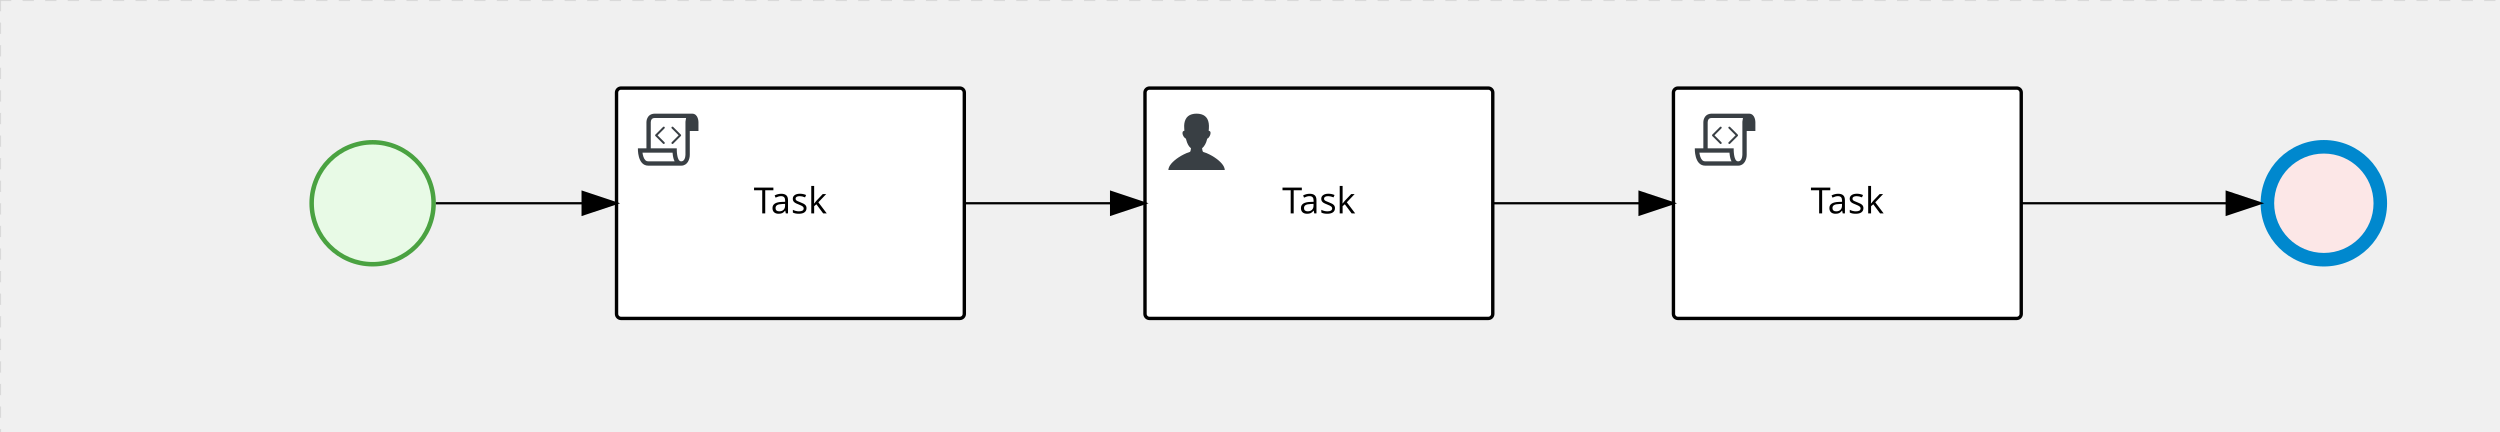
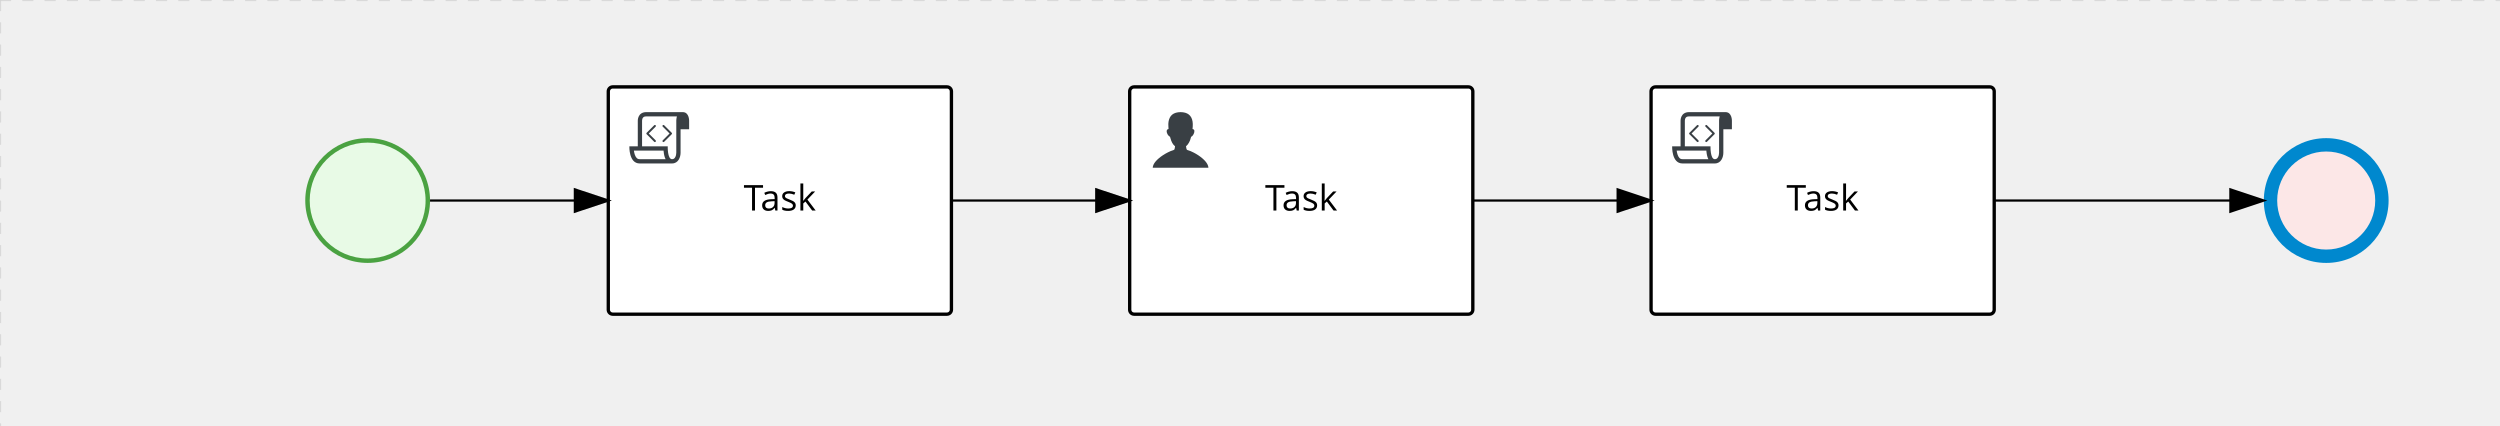
- <svg xmlns="http://www.w3.org/2000/svg" version="1.1" width="1107" height="191" viewBox="0 0 1107 191">
+ <svg xmlns="http://www.w3.org/2000/svg" version="1.1" width="1122" height="191" viewBox="0 0 1122 191">
  <defs />
  <g transform="matrix(1,0,0,1,0,0)">
    <g>
      <g>
        <g>
          <path fill="none" stroke="#d3d3d3" paint-order="fill stroke markers" d=" M 0 0 L 1200 0" stroke-miterlimit="10" stroke-opacity="0.8" stroke-dasharray="5" />
        </g>
        <g>
          <path fill="none" stroke="#d3d3d3" paint-order="fill stroke markers" d=" M 0 0 L 0 800" stroke-miterlimit="10" stroke-opacity="0.8" stroke-dasharray="5" />
        </g>
      </g>
      <g id="_91B0C1BA-27B2-4492-ABA4-BEACFFDA74CE" bpmn2nodeid="_91B0C1BA-27B2-4492-ABA4-BEACFFDA74CE" transform="matrix(1,0,0,1,507,39)">
        <g>
          <path fill="none" stroke="none" />
        </g>
        <g transform="matrix(1,0,0,1,0,0)">
          <path fill="#ffffff" stroke="none" id="_91B0C1BA-27B2-4492-ABA4-BEACFFDA74CE?shapeType=BACKGROUND" paint-order="stroke fill markers" d=" M 2 0 L 152 0 L 152 0 A 2 2 0 0 1 154 2 L 154 100 L 154 100 A 2 2 0 0 1 152 102 L 2 102 L 2 102 A 2 2 0 0 1 0 100 L 0 2 L 0 2 A 2 2 0 0 1 2 0 Z" />
        </g>
        <g transform="matrix(1,0,0,1,0,0)">
          <path fill="none" stroke="#000000" id="_91B0C1BA-27B2-4492-ABA4-BEACFFDA74CE?shapeType=BORDER&amp;renderType=STROKE" paint-order="fill stroke markers" d=" M 2 0 L 152 0 L 152 0 A 2 2 0 0 1 154 2 L 154 100 L 154 100 A 2 2 0 0 1 152 102 L 2 102 L 2 102 A 2 2 0 0 1 0 100 L 0 2 L 0 2 A 2 2 0 0 1 2 0 Z" stroke-miterlimit="10" stroke-width="1.5" stroke-dasharray="" />
        </g>
        <g>
          <g transform="matrix(0.06,0,0,0.06,9.4,9.4)">
            <g transform="matrix(1,0,0,1,0,0)">
              <path fill="#393f44" stroke="none" id="_91B0C1BA-27B2-4492-ABA4-BEACFFDA74CEundefined" paint-order="stroke fill markers" d=" M 0 0 M 16 445.21 C 16 440.869 18.784 431.129 22.001 424.217 C 35.768 394.64 77.283 359.28 129 333.084 C 144.516 325.224 157.347 319.964 167.807 317.174 C 171.932 316.074 175.729 314.414 176.525 313.363 C 178.894 310.234 180.914 302.908 181.727 294.5 L 182.5 286.5 L 178.507 283.455 C 166.303 274.146 154.284 251.678 148.04 226.5 C 145.611 216.707 145.056 215.462 142.984 215.158 C 141.703 214.97 138.083 212.243 134.939 209.099 C 123.233 197.393 116.891 177.376 121.44 166.49 C 123.002 162.751 128.155 159.01 131.75 159.004 C 134.448 159 134.471 158.603 132.914 138.788 C 130.927 113.496 134.279 92.265 143.132 74.076 C 152.232 55.38 167.569 42.882 189.049 36.66 C 210.203 30.532 237.797 30.532 258.951 36.66 C 300.042 48.563 318.958 83.806 314.955 141 C 314.32 150.075 313.624 157.788 313.409 158.14 C 313.194 158.493 314.575 159.073 316.479 159.43 C 328.929 161.766 330.986 177.018 321.496 196.621 C 316.903 206.109 309.357 214.508 304.817 215.185 C 303.023 215.453 302.293 217.146 299.943 226.5 C 296.659 239.567 294.474 245.305 287.948 257.995 C 282.491 268.606 273.035 281.109 268.108 284.229 L 264.871 286.278 L 265.518 292.889 C 266.345 301.33 268.639 309.871 270.877 312.837 C 272.067 314.415 275.002 315.79 280.063 317.139 C 291.069 320.075 303.617 325.274 321 334.102 C 369.815 358.891 410.848 393.758 425.032 422.5 C 429.07 430.682 432 440.232 432 445.21 L 432 448 L 224 448 L 16 448 L 16 445.21 Z" />
            </g>
          </g>
        </g>
        <g transform="matrix(1,0,0,1,4.04,13.68)">
          <g transform="matrix(0.04,0,0,0.04,63.36,69.12)">
            <g transform="matrix(1,0,0,1,0,0)">
              <path fill="none" stroke="none" />
            </g>
            <g transform="matrix(1,0,0,1,0,0)">
              <path fill="none" stroke="none" />
            </g>
          </g>
        </g>
        <g transform="matrix(1,0,0,1,60.75,43.5)">
          <text fill="#000000" stroke="none" font-family="Open Sans" font-size="12pt" font-style="normal" font-weight="normal" text-decoration="normal" x="16.25" y="12" text-anchor="middle" dominant-baseline="alphabetic">Task</text>
        </g>
      </g>
      <g id="_4579DC6A-E5BF-4236-8DB6-E0AD760629E2" bpmn2nodeid="_4579DC6A-E5BF-4236-8DB6-E0AD760629E2" transform="matrix(1,0,0,1,137,62)">
        <g>
          <path fill="none" stroke="none" />
        </g>
        <g transform="matrix(0.125,0,0,0.125,0,0)">
          <g transform="matrix(1,0,0,1,0,0)">
            <path fill="#e8fae6" stroke="none" id="_4579DC6A-E5BF-4236-8DB6-E0AD760629E2?shapeType=BACKGROUND" paint-order="stroke fill markers" d=" M 0 0 M 444 224 C 444 263.9 434.2 300.8 414.4 334.5 C 394.7 368.2 368 394.9 334.4 414.5 C 300.8 434.1 263.9 444 224 444 C 184.1 444 147.2 434.2 113.5 414.4 C 79.8 394.7 53.1 368 33.5 334.4 C 13.9 300.8 4 263.9 4 224 C 4 184.1 13.8 147.2 33.6 113.5 C 53.4 79.8 80.1 53.1 113.6 33.5 C 147.1 13.9 184.1 4 224 4 C 263.9 4 300.8 13.8 334.5 33.6 C 368.2 53.4 394.9 80.1 414.5 113.6 C 434.1 147.1 444 184.1 444 224 Z" />
          </g>
          <g>
            <g transform="matrix(1,0,0,1,0,0)">
              <g transform="matrix(1,0,0,1,0,0)">
                <path fill="#4aa241" stroke="none" id="_4579DC6A-E5BF-4236-8DB6-E0AD760629E2?shapeType=BORDER&amp;renderType=FILL" paint-order="stroke fill markers" d=" M 0 0 M 224 0 C 100.3 0 0 100.3 0 224 C 0 347.7 100.3 448 224 448 C 347.7 448 448 347.7 448 224 C 448 100.3 347.7 0 224 0 Z M 0 0 M 224 432 C 109.1 432 16 338.9 16 224 C 16 109.1 109.1 16 224 16 C 338.9 16 432 109.1 432 224 C 432 338.9 338.9 432 224 432 Z" />
              </g>
            </g>
          </g>
        </g>
        <g transform="matrix(1,0,0,1,28,61)" />
      </g>
      <g id="_6394A1AA-215F-4879-995A-BE8D3DB78D55" bpmn2nodeid="_6394A1AA-215F-4879-995A-BE8D3DB78D55" transform="matrix(1,0,0,1,741,39)">
        <g>
          <path fill="none" stroke="none" />
        </g>
        <g transform="matrix(1,0,0,1,0,0)">
          <path fill="#ffffff" stroke="none" id="_6394A1AA-215F-4879-995A-BE8D3DB78D55?shapeType=BACKGROUND" paint-order="stroke fill markers" d=" M 2 0 L 152 0 L 152 0 A 2 2 0 0 1 154 2 L 154 100 L 154 100 A 2 2 0 0 1 152 102 L 2 102 L 2 102 A 2 2 0 0 1 0 100 L 0 2 L 0 2 A 2 2 0 0 1 2 0 Z" />
        </g>
        <g transform="matrix(1,0,0,1,0,0)">
          <path fill="none" stroke="rgb(0,0,0)" id="_6394A1AA-215F-4879-995A-BE8D3DB78D55?shapeType=BORDER&amp;renderType=STROKE" paint-order="fill stroke markers" d=" M 2 0 L 152 0 L 152 0 A 2 2 0 0 1 154 2 L 154 100 L 154 100 A 2 2 0 0 1 152 102 L 2 102 L 2 102 A 2 2 0 0 1 0 100 L 0 2 L 0 2 A 2 2 0 0 1 2 0 Z" stroke-miterlimit="10" stroke-width="1.5" stroke-dasharray="" />
        </g>
        <g>
          <g transform="matrix(0.06,0,0,0.06,9.4,9.4)">
            <g transform="matrix(1,0,0,1,0,0)">
              <path fill="#393f44" stroke="none" id="_6394A1AA-215F-4879-995A-BE8D3DB78D55undefined" paint-order="stroke fill markers" d=" M 0 0 M 197.3 130.2 C 194.4 127.3 189.6 127.3 186.7 130.2 L 130.2 186.7 C 127.3 189.6 127.3 194.4 130.2 197.3 L 186.7 253.8 C 188.1 255.3 190.1 256 192 256 C 193.9 256 195.9 255.3 197.3 253.7 C 200.2 250.8 200.2 246 197.3 243.1 L 146.2 192 L 197.3 140.8 C 200.2 137.9 200.2 133.1 197.3 130.2 Z" />
            </g>
            <g transform="matrix(1,0,0,1,0,0)">
              <path fill="#393f44" stroke="none" id="_6394A1AA-215F-4879-995A-BE8D3DB78D55undefined" paint-order="stroke fill markers" d=" M 0 0 M 261.3 130.2 C 258.4 127.3 253.6 127.3 250.7 130.2 C 247.8 133.1 247.8 137.9 250.7 140.8 L 301.8 191.9 L 250.7 243 C 247.8 245.9 247.8 250.7 250.7 253.6 C 252.1 255.3 254.1 256 256 256 C 257.9 256 259.9 255.3 261.3 253.8 L 317.8 197.3 C 320.7 194.4 320.7 189.6 317.8 186.7 L 261.3 130.2 Z" />
            </g>
            <g transform="matrix(1,0,0,1,0,0)">
              <path fill="#393f44" stroke="none" id="_6394A1AA-215F-4879-995A-BE8D3DB78D55undefined" paint-order="stroke fill markers" d=" M 0 0 M 400 32 C 400 32 152.8 32 128 32 C 62 32 64 96 64 96 L 64 288 L 1 288 C 1 288 -4 416 78 416 L 320 416 C 368 416 384 368 384 336 C 384 314.2 384 224.4 384 160 L 448 160 L 448 96 C 448 96 449 32 400 32 Z M 0 0 M 78 383.9 C 68.5 383.9 61.6 381.1 55.5 374.9 C 43.4 362.4 37.5 339.6 34.9 320 L 256.9 320 C 257.1 322.7 257.3 325.4 257.6 328.2 C 260 351.6 264.7 370.1 271.9 383.9 L 78 383.9 L 78 383.9 Z M 0 0 M 352 336 C 352 345.9 349.6 360.3 342.9 371 C 337.2 380.1 330.4 384 320 384 C 285 384 288 288 288 288 L 96 288 L 96 96 L 96 95.9 L 96 95.1 C 96 90.6 97.6 78.3 104.7 71.2 C 106.5 69.4 111.9 64 128 64 L 356.5 64 C 354.4 72.8 352.8 81.8 352.2 89.9 C 352.2 90.5 352.1 91.1 352.1 91.7 C 352.1 92 352.1 92.3 352.1 92.6 C 352 94.8 352 96 352 96 L 352 160 L 352 336 Z" />
            </g>
          </g>
        </g>
        <g transform="matrix(1,0,0,1,60.75,43.5)">
          <text fill="#000000" stroke="none" font-family="Open Sans" font-size="12pt" font-style="normal" font-weight="normal" text-decoration="normal" x="16.25" y="12" text-anchor="middle" dominant-baseline="alphabetic">Task</text>
        </g>
      </g>
      <g id="_0A621266-F62A-434E-9549-39BF67A80AE4" bpmn2nodeid="_0A621266-F62A-434E-9549-39BF67A80AE4" transform="matrix(1,0,0,1,273,39)">
        <g>
          <path fill="none" stroke="none" />
        </g>
        <g transform="matrix(1,0,0,1,0,0)">
          <path fill="#ffffff" stroke="none" id="_0A621266-F62A-434E-9549-39BF67A80AE4?shapeType=BACKGROUND" paint-order="stroke fill markers" d=" M 2 0 L 152 0 L 152 0 A 2 2 0 0 1 154 2 L 154 100 L 154 100 A 2 2 0 0 1 152 102 L 2 102 L 2 102 A 2 2 0 0 1 0 100 L 0 2 L 0 2 A 2 2 0 0 1 2 0 Z" />
        </g>
        <g transform="matrix(1,0,0,1,0,0)">
          <path fill="none" stroke="rgb(0,0,0)" id="_0A621266-F62A-434E-9549-39BF67A80AE4?shapeType=BORDER&amp;renderType=STROKE" paint-order="fill stroke markers" d=" M 2 0 L 152 0 L 152 0 A 2 2 0 0 1 154 2 L 154 100 L 154 100 A 2 2 0 0 1 152 102 L 2 102 L 2 102 A 2 2 0 0 1 0 100 L 0 2 L 0 2 A 2 2 0 0 1 2 0 Z" stroke-miterlimit="10" stroke-width="1.5" stroke-dasharray="" />
        </g>
        <g>
          <g transform="matrix(0.06,0,0,0.06,9.4,9.4)">
            <g transform="matrix(1,0,0,1,0,0)">
              <path fill="#393f44" stroke="none" id="_0A621266-F62A-434E-9549-39BF67A80AE4undefined" paint-order="stroke fill markers" d=" M 0 0 M 197.3 130.2 C 194.4 127.3 189.6 127.3 186.7 130.2 L 130.2 186.7 C 127.3 189.6 127.3 194.4 130.2 197.3 L 186.7 253.8 C 188.1 255.3 190.1 256 192 256 C 193.9 256 195.9 255.3 197.3 253.7 C 200.2 250.8 200.2 246 197.3 243.1 L 146.2 192 L 197.3 140.8 C 200.2 137.9 200.2 133.1 197.3 130.2 Z" />
            </g>
            <g transform="matrix(1,0,0,1,0,0)">
              <path fill="#393f44" stroke="none" id="_0A621266-F62A-434E-9549-39BF67A80AE4undefined" paint-order="stroke fill markers" d=" M 0 0 M 261.3 130.2 C 258.4 127.3 253.6 127.3 250.7 130.2 C 247.8 133.1 247.8 137.9 250.7 140.8 L 301.8 191.9 L 250.7 243 C 247.8 245.9 247.8 250.7 250.7 253.6 C 252.1 255.3 254.1 256 256 256 C 257.9 256 259.9 255.3 261.3 253.8 L 317.8 197.3 C 320.7 194.4 320.7 189.6 317.8 186.7 L 261.3 130.2 Z" />
            </g>
            <g transform="matrix(1,0,0,1,0,0)">
              <path fill="#393f44" stroke="none" id="_0A621266-F62A-434E-9549-39BF67A80AE4undefined" paint-order="stroke fill markers" d=" M 0 0 M 400 32 C 400 32 152.8 32 128 32 C 62 32 64 96 64 96 L 64 288 L 1 288 C 1 288 -4 416 78 416 L 320 416 C 368 416 384 368 384 336 C 384 314.2 384 224.4 384 160 L 448 160 L 448 96 C 448 96 449 32 400 32 Z M 0 0 M 78 383.9 C 68.5 383.9 61.6 381.1 55.5 374.9 C 43.4 362.4 37.5 339.6 34.9 320 L 256.9 320 C 257.1 322.7 257.3 325.4 257.6 328.2 C 260 351.6 264.7 370.1 271.9 383.9 L 78 383.9 L 78 383.9 Z M 0 0 M 352 336 C 352 345.9 349.6 360.3 342.9 371 C 337.2 380.1 330.4 384 320 384 C 285 384 288 288 288 288 L 96 288 L 96 96 L 96 95.9 L 96 95.1 C 96 90.6 97.6 78.3 104.7 71.2 C 106.5 69.4 111.9 64 128 64 L 356.5 64 C 354.4 72.8 352.8 81.8 352.2 89.9 C 352.2 90.5 352.1 91.1 352.1 91.7 C 352.1 92 352.1 92.3 352.1 92.6 C 352 94.8 352 96 352 96 L 352 160 L 352 336 Z" />
            </g>
          </g>
        </g>
        <g transform="matrix(1,0,0,1,60.75,43.5)">
          <text fill="#000000" stroke="none" font-family="Open Sans" font-size="12pt" font-style="normal" font-weight="normal" text-decoration="normal" x="16.25" y="12" text-anchor="middle" dominant-baseline="alphabetic">Task</text>
        </g>
      </g>
      <g id="_AEB1A644-EAF0-4EB2-9E2B-19D899010D5B" bpmn2nodeid="_AEB1A644-EAF0-4EB2-9E2B-19D899010D5B">
        <g>
          <path fill="none" stroke="#000000" paint-order="fill stroke markers" d=" M 193 90 L 258 90" stroke-miterlimit="10" stroke-dasharray="" />
        </g>
        <g transform="matrix(1,0,0,1,193,90)" />
        <g transform="matrix(6.123233995736766e-17,1,-1,6.123233995736766e-17,273,85)">
          <path fill="#000000" stroke="#000000" paint-order="fill stroke markers" d=" M 10 15 L 0 15 L 5 0 Z" stroke-miterlimit="10" stroke-dasharray="" />
        </g>
        <g transform="matrix(1,0,0,1,193,80)" />
      </g>
      <g id="_164CEABF-6C1A-45A9-8C61-1197EDC216F3" bpmn2nodeid="_164CEABF-6C1A-45A9-8C61-1197EDC216F3">
        <g>
          <path fill="none" stroke="#000000" paint-order="fill stroke markers" d=" M 427 90 L 492 90" stroke-miterlimit="10" stroke-dasharray="" />
        </g>
        <g transform="matrix(1,0,0,1,427,90)" />
        <g transform="matrix(6.123233995736766e-17,1,-1,6.123233995736766e-17,507,85)">
          <path fill="#000000" stroke="#000000" paint-order="fill stroke markers" d=" M 10 15 L 0 15 L 5 0 Z" stroke-miterlimit="10" stroke-dasharray="" />
        </g>
        <g transform="matrix(1,0,0,1,427,80)" />
      </g>
      <g id="_AC87D3B5-8D15-472A-9FD9-77AA8B7A48AF" bpmn2nodeid="_AC87D3B5-8D15-472A-9FD9-77AA8B7A48AF">
        <g>
          <path fill="none" stroke="#000000" paint-order="fill stroke markers" d=" M 661 90 L 726 90" stroke-miterlimit="10" stroke-dasharray="" />
        </g>
        <g transform="matrix(1,0,0,1,661,90)" />
        <g transform="matrix(6.123233995736766e-17,1,-1,6.123233995736766e-17,741,85)">
          <path fill="#000000" stroke="#000000" paint-order="fill stroke markers" d=" M 10 15 L 0 15 L 5 0 Z" stroke-miterlimit="10" stroke-dasharray="" />
        </g>
        <g transform="matrix(1,0,0,1,661,80)" />
      </g>
      <g transform="matrix(1,0,0,1,507,39)" />
      <g transform="matrix(1,0,0,1,137,62)" />
      <g transform="matrix(1,0,0,1,273,39)" />
      <g transform="matrix(1,0,0,1,741,39)" />
-       <g id="_1ECF76B7-FC86-4858-827F-D67ADB699458" bpmn2nodeid="_1ECF76B7-FC86-4858-827F-D67ADB699458" transform="matrix(1,0,0,1,1001,62)">
+       <g id="_1ECF76B7-FC86-4858-827F-D67ADB699458" bpmn2nodeid="_1ECF76B7-FC86-4858-827F-D67ADB699458" transform="matrix(1,0,0,1,1016,62)">
        <g>
          <path fill="none" stroke="none" />
        </g>
        <g transform="matrix(0.125,0,0,0.125,0,0)">
          <g transform="matrix(1,0,0,1,0,0)">
            <path fill="#fce7e7" stroke="none" id="_1ECF76B7-FC86-4858-827F-D67ADB699458?shapeType=BACKGROUND" paint-order="stroke fill markers" d=" M 0 0 M 444 224 C 444 263.9 434.2 300.8 414.4 334.5 C 394.7 368.2 368 394.9 334.4 414.5 C 300.8 434.1 263.9 444 224 444 C 184.1 444 147.2 434.2 113.5 414.4 C 79.8 394.7 53.1 368 33.5 334.4 C 13.9 300.8 4 263.9 4 224 C 4 184.1 13.8 147.2 33.6 113.5 C 53.4 79.8 80.1 53.1 113.6 33.5 C 147.1 13.9 184.1 4 224 4 C 263.9 4 300.8 13.8 334.5 33.6 C 368.2 53.4 394.9 80.1 414.5 113.6 C 434.1 147.1 444 184.1 444 224 Z" />
          </g>
          <g>
            <g transform="matrix(1,0,0,1,0,0)">
              <g transform="matrix(1,0,0,1,0,0)">
                <path fill="rgb(0,136,206)" stroke="none" id="_1ECF76B7-FC86-4858-827F-D67ADB699458?shapeType=BORDER&amp;renderType=FILL" paint-order="stroke fill markers" d=" M 0 0 M 224 0 C 100.3 0 0 100.3 0 224 C 0 347.7 100.3 448 224 448 C 347.7 448 448 347.7 448 224 C 448 100.3 347.7 0 224 0 Z M 0 0 M 224 400 C 126.8 400 48 321.2 48 224 C 48 126.8 126.8 48 224 48 C 321.2 48 400 126.8 400 224 C 400 321.2 321.2 400 224 400 Z" />
              </g>
            </g>
          </g>
        </g>
        <g transform="matrix(1,0,0,1,28,61)" />
      </g>
      <g id="_26632A36-9FF1-42BD-996B-D06E5960B389" bpmn2nodeid="_26632A36-9FF1-42BD-996B-D06E5960B389">
        <g>
-           <path fill="none" stroke="#000000" paint-order="fill stroke markers" d=" M 895 90 L 986 90" stroke-miterlimit="10" stroke-dasharray="" />
+           <path fill="none" stroke="#000000" paint-order="fill stroke markers" d=" M 895 90 L 1001 90" stroke-miterlimit="10" stroke-dasharray="" />
        </g>
        <g transform="matrix(1,0,0,1,895,90)" />
-         <g transform="matrix(6.123233995736766e-17,1,-1,6.123233995736766e-17,1001,85)">
+         <g transform="matrix(6.123233995736766e-17,1,-1,6.123233995736766e-17,1016,85)">
          <path fill="#000000" stroke="#000000" paint-order="fill stroke markers" d=" M 10 15 L 0 15 L 5 0 Z" stroke-miterlimit="10" stroke-dasharray="" />
        </g>
        <g transform="matrix(1,0,0,1,895,80)" />
      </g>
-       <g transform="matrix(1,0,0,1,1001,62)" />
+       <g transform="matrix(1,0,0,1,1016,62)" />
    </g>
  </g>
</svg>
